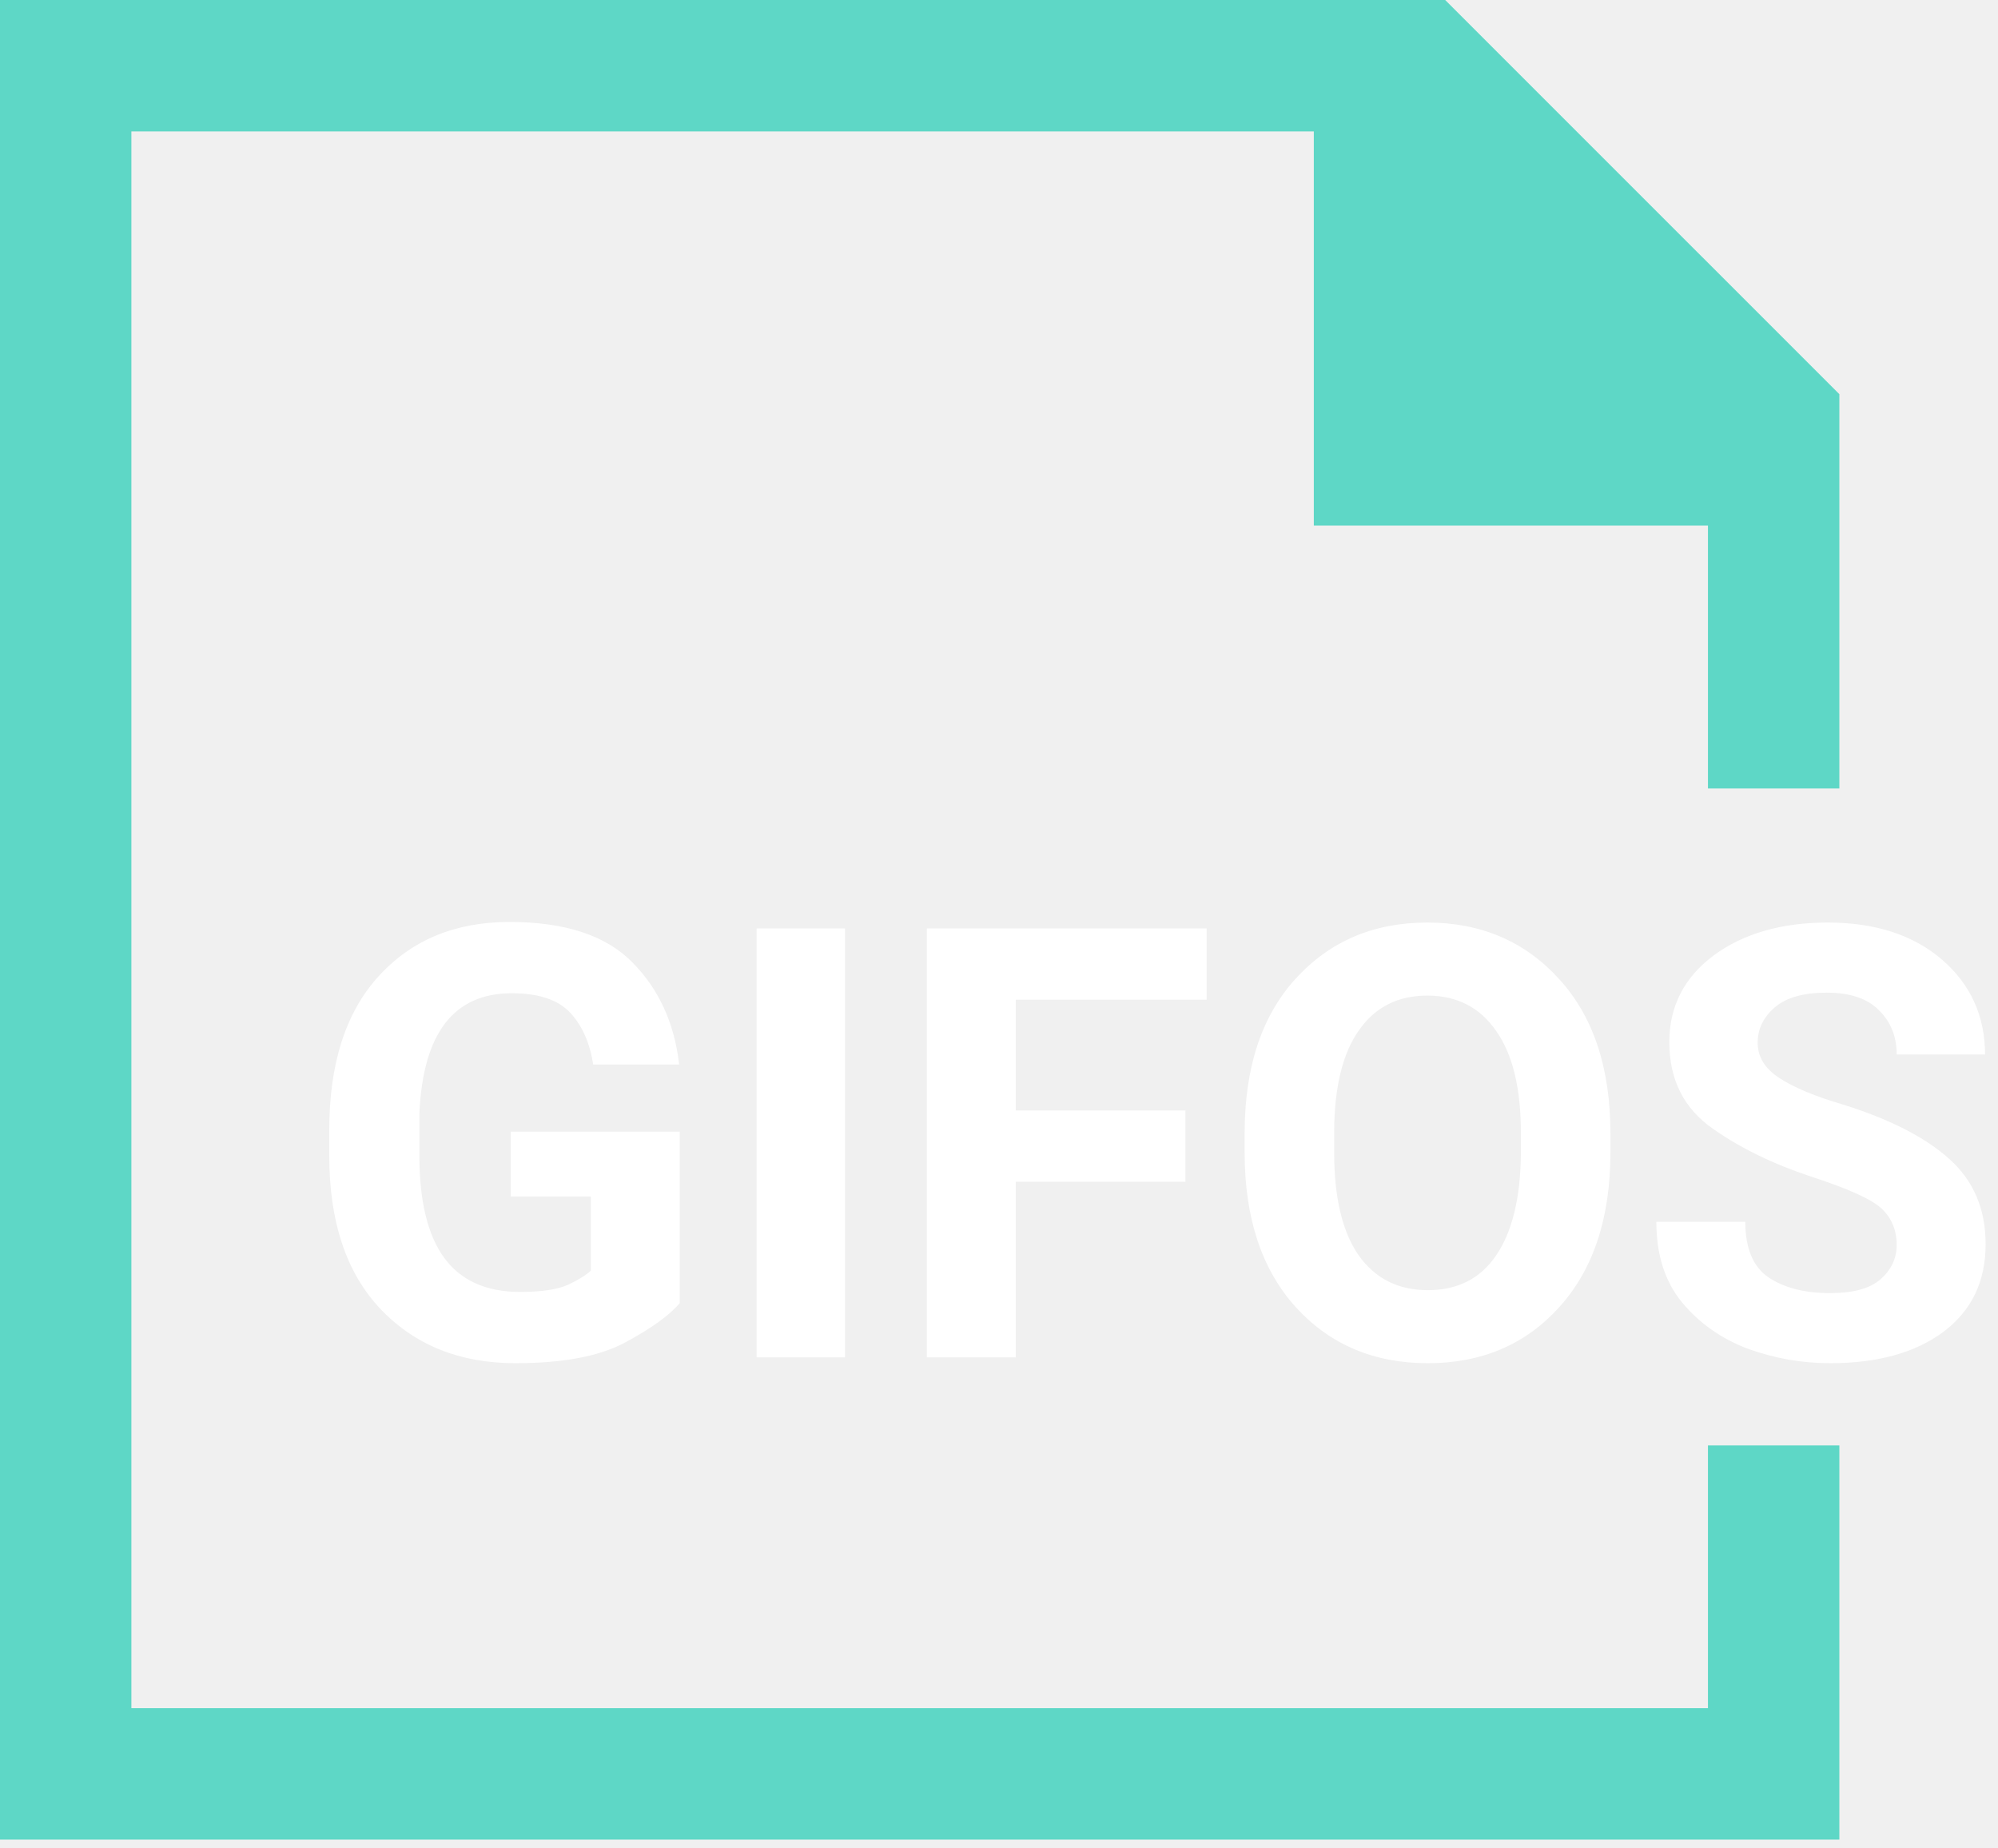
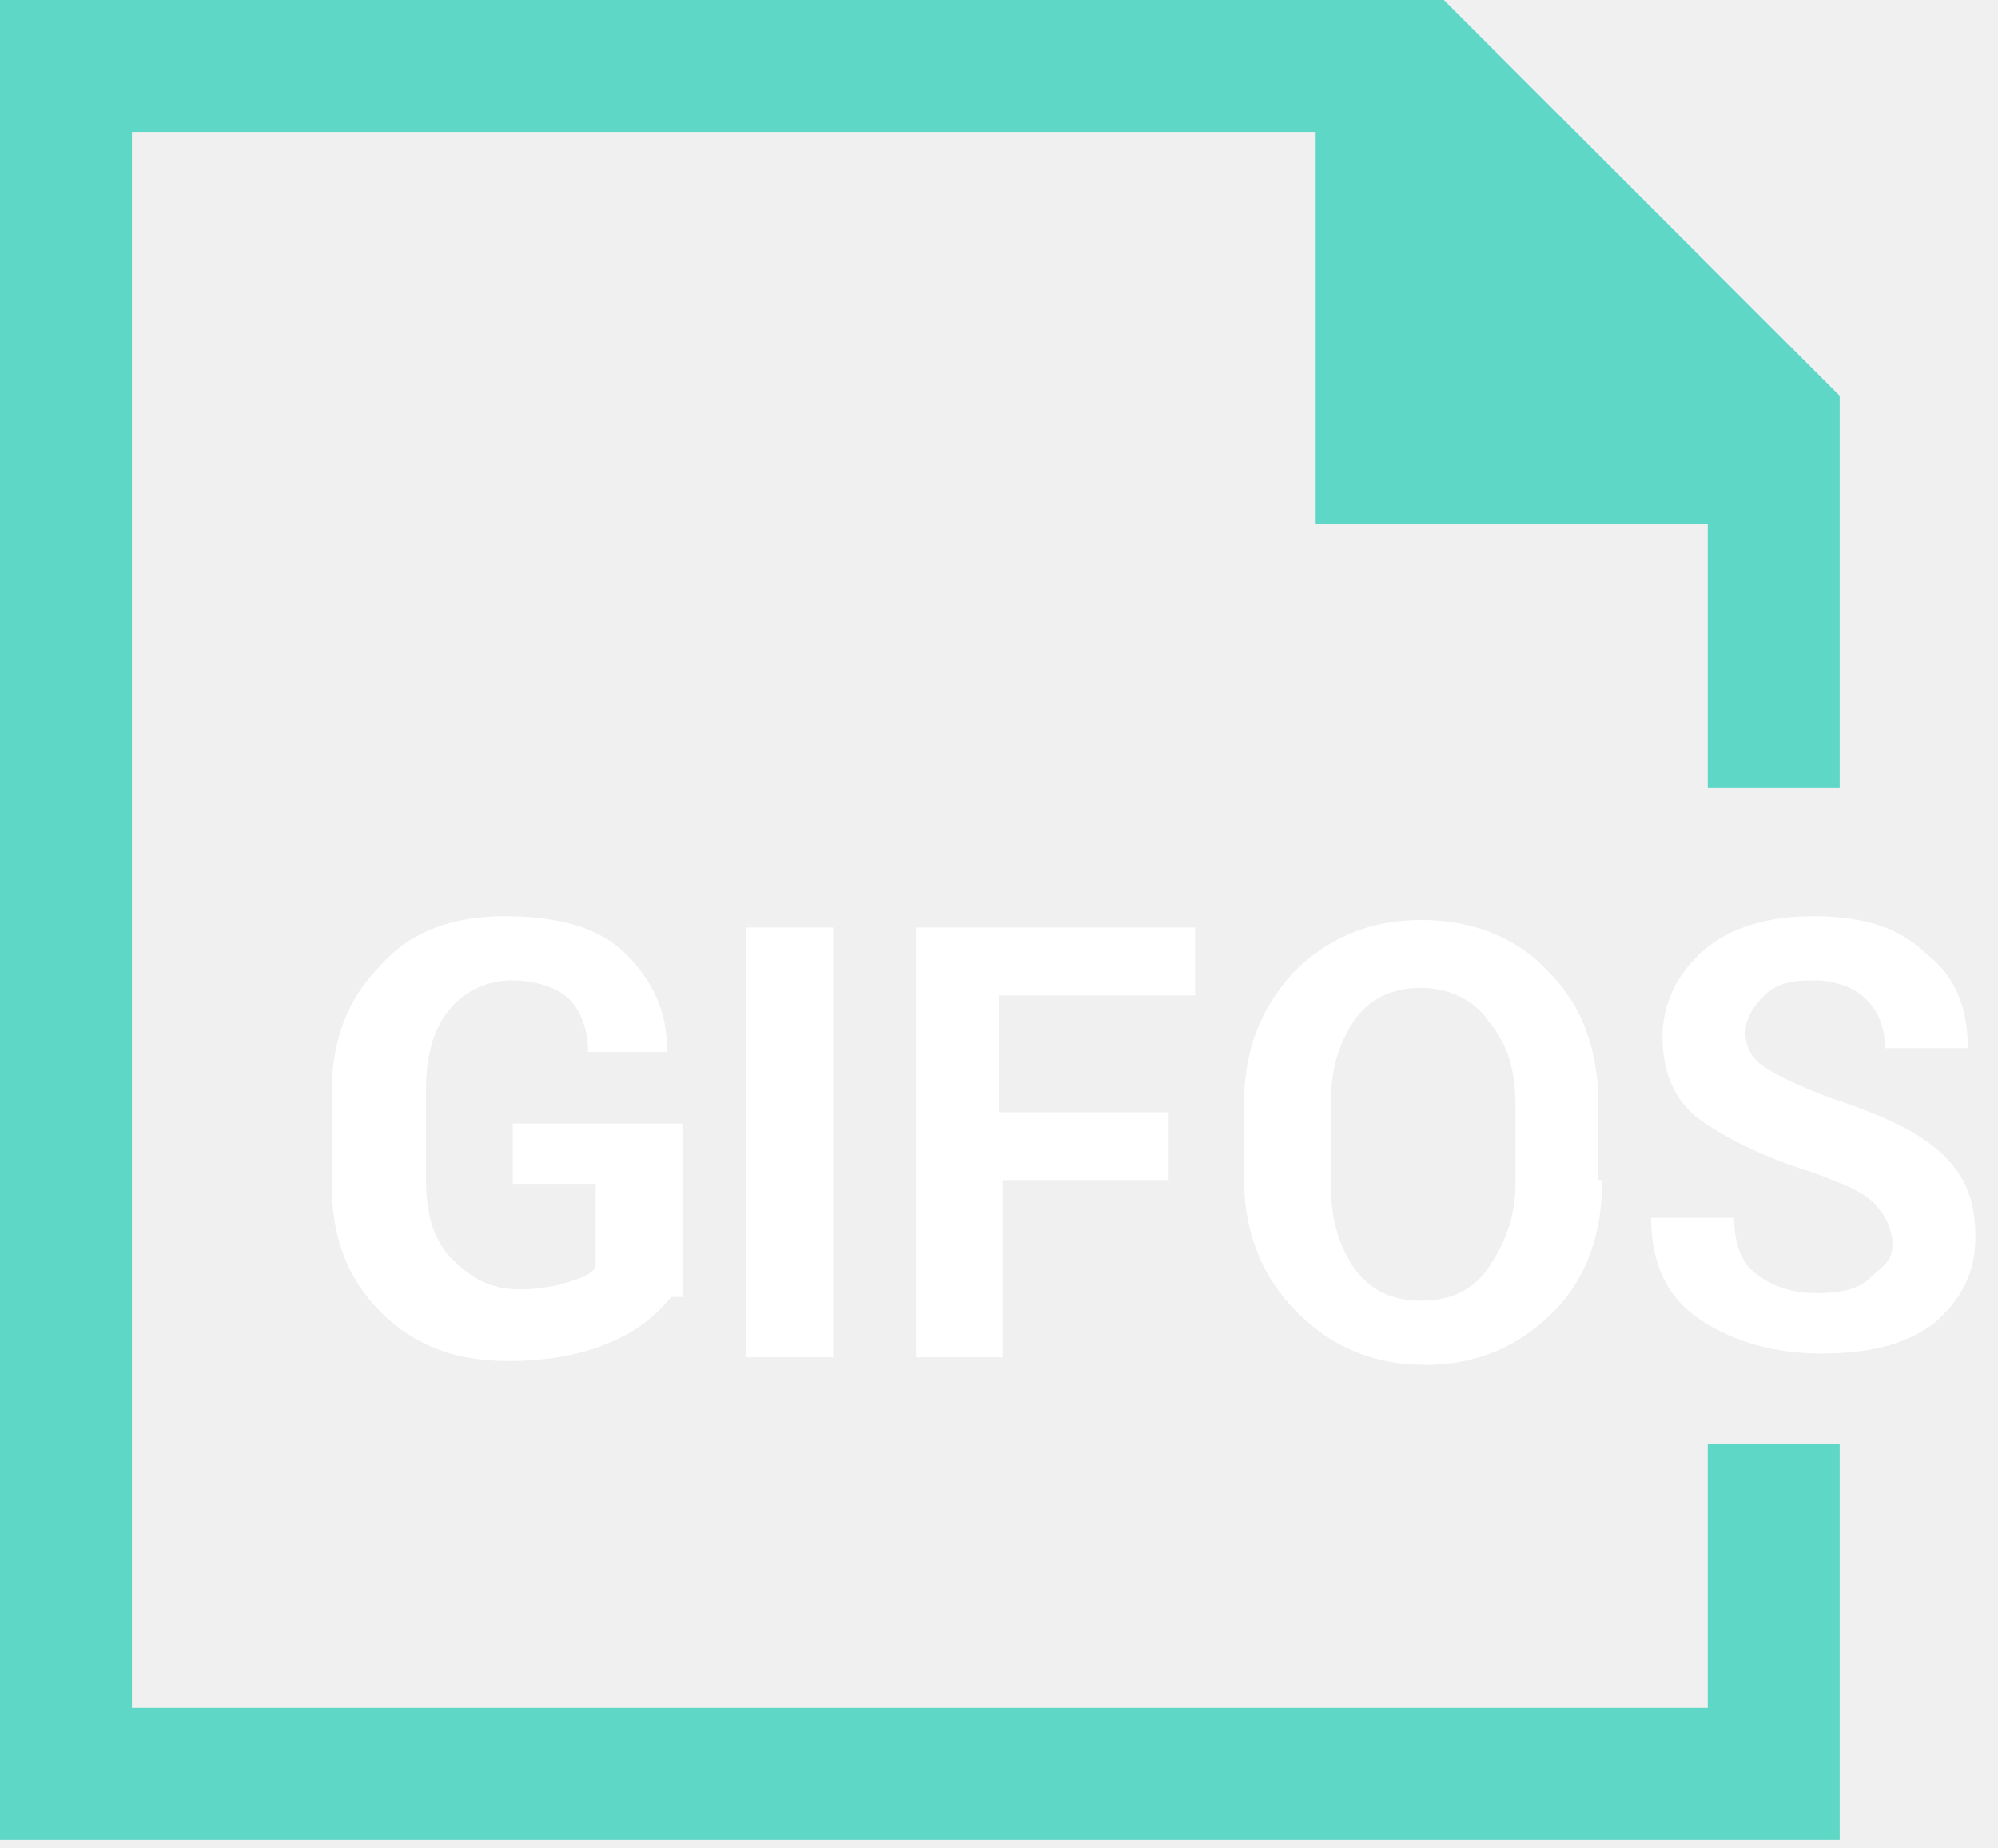
- <svg xmlns="http://www.w3.org/2000/svg" xmlns:xlink="http://www.w3.org/1999/xlink" width="53px" height="49px" viewBox="0 0 53 49" version="1.1">
-   <defs>
-     <polygon id="path-1" points="0.837 0.943 48.53 0.943 48.53 20.46 0.837 20.46" />
-   </defs>
-   <g id="GIFOS" stroke="none" stroke-width="1" fill="none" fill-rule="evenodd">
-     <g id="16-UI-Kit-Modo-Nocturno" transform="translate(-347, -2414)">
-       <g id="logo-mobile-modo-noct" transform="translate(347, 2414)">
-         <g id="Group-5">
-           <polygon id="Fill-1" fill="#5ED7C6" points="0 -0 0 48.791 48.792 48.791 48.792 38.336 45.306 38.336 45.306 45.306 3.485 45.306 3.485 3.485 34.851 3.485 34.851 13.94 45.306 13.94 45.306 20.911 48.792 20.911 48.792 10.455 38.336 -0" />
-           <g id="Group-4" transform="translate(7, 16)">
-             <mask id="mask-2" fill="white">
-               <use xlink:href="#path-1" />
-             </mask>
-             <g id="Clip-3" />
-             <text id="GIFOS" mask="url(#mask-2)" font-family="Roboto-Black, Roboto" font-size="16" font-weight="700" fill="#FFFFFF">
-               <tspan x="1" y="20">GIFOS</tspan>
-             </text>
-           </g>
-         </g>
-       </g>
+ <svg xmlns="http://www.w3.org/2000/svg" version="1.1" id="Layer_1" x="0px" y="0px" viewBox="0 0 53 49" style="enable-background:new 0 0 53 49;" xml:space="preserve">
+   <style type="text/css">
+ 	.st0{fill-rule:evenodd;clip-rule:evenodd;fill:#5ED7C6;}
+ 	.st1{enable-background:new    ;}
+ 	.st2{fill:#FFFFFF;}
+ </style>
+   <g id="Clip-3">
+ </g>
+   <g>
+     <polygon id="Fill-1" class="st0" points="0,0 0,48.8 48.8,48.8 48.8,38.3 45.3,38.3 45.3,45.3 3.5,45.3 3.5,3.5 34.9,3.5    34.9,13.9 45.3,13.9 45.3,20.9 48.8,20.9 48.8,10.5 38.3,0  " />
+     <g class="st1">
+       <path class="st2" d="M17.8,34.4c-0.4,0.5-0.9,0.9-1.6,1.2s-1.6,0.5-2.7,0.5c-1.4,0-2.5-0.4-3.4-1.3s-1.3-2-1.3-3.4v-2.4    c0-1.4,0.4-2.5,1.3-3.4c0.8-0.9,1.9-1.3,3.3-1.3c1.4,0,2.5,0.3,3.2,1c0.7,0.7,1.1,1.5,1.1,2.6l0,0h-2.1c0-0.6-0.2-1.1-0.5-1.4    c-0.3-0.3-0.9-0.5-1.5-0.5c-0.7,0-1.3,0.3-1.7,0.8c-0.4,0.5-0.6,1.2-0.6,2.1v2.4c0,0.9,0.2,1.6,0.7,2.1s1,0.8,1.8,0.8    c0.5,0,1-0.1,1.3-0.2c0.3-0.1,0.6-0.2,0.7-0.4v-2.2h-2.2v-1.6h4.5V34.4z" />
+       <path class="st2" d="M22.1,36h-2.3V24.6h2.3V36z" />
+       <path class="st2" d="M31,31.3h-4.4V36h-2.3V24.6h7.4v1.8h-5.2v3.1H31V31.3z" />
+       <path class="st2" d="M42.5,31.3c0,1.4-0.4,2.6-1.3,3.5c-0.9,0.9-2,1.4-3.4,1.4c-1.4,0-2.5-0.5-3.4-1.4S33,32.7,33,31.3v-2    c0-1.4,0.4-2.5,1.3-3.5c0.9-0.9,2-1.4,3.4-1.4c1.4,0,2.6,0.5,3.4,1.4c0.9,0.9,1.3,2.1,1.3,3.5V31.3z M40.2,29.3    c0-0.9-0.2-1.6-0.7-2.2c-0.4-0.6-1.1-0.9-1.8-0.9c-0.8,0-1.4,0.3-1.8,0.9s-0.6,1.3-0.6,2.2v2.1c0,0.9,0.2,1.6,0.6,2.2    c0.4,0.6,1,0.9,1.8,0.9c0.8,0,1.4-0.3,1.8-0.9s0.7-1.3,0.7-2.2V29.3z" />
+       <path class="st2" d="M50.2,33c0-0.4-0.2-0.8-0.5-1.1s-0.8-0.5-1.6-0.8c-1.3-0.4-2.3-0.9-3-1.4s-1-1.3-1-2.2c0-0.9,0.4-1.7,1.1-2.3    s1.7-0.9,2.9-0.9c1.3,0,2.3,0.3,3,1c0.8,0.6,1.1,1.5,1.1,2.5l0,0h-2.2c0-0.6-0.2-1-0.5-1.3s-0.8-0.5-1.4-0.5c-0.6,0-1,0.1-1.3,0.4    c-0.3,0.3-0.5,0.6-0.5,1c0,0.4,0.2,0.7,0.5,0.9c0.3,0.2,0.9,0.5,1.7,0.8c1.2,0.4,2.2,0.8,2.9,1.4s1,1.3,1,2.3c0,1-0.4,1.7-1.1,2.3    c-0.8,0.6-1.8,0.8-3,0.8c-1.2,0-2.3-0.3-3.2-0.9c-0.9-0.6-1.3-1.5-1.3-2.7l0,0h2.2c0,0.7,0.2,1.2,0.6,1.5c0.4,0.3,0.9,0.5,1.6,0.5    c0.6,0,1.1-0.1,1.4-0.4S50.2,33.5,50.2,33z" />
    </g>
  </g>
</svg>
